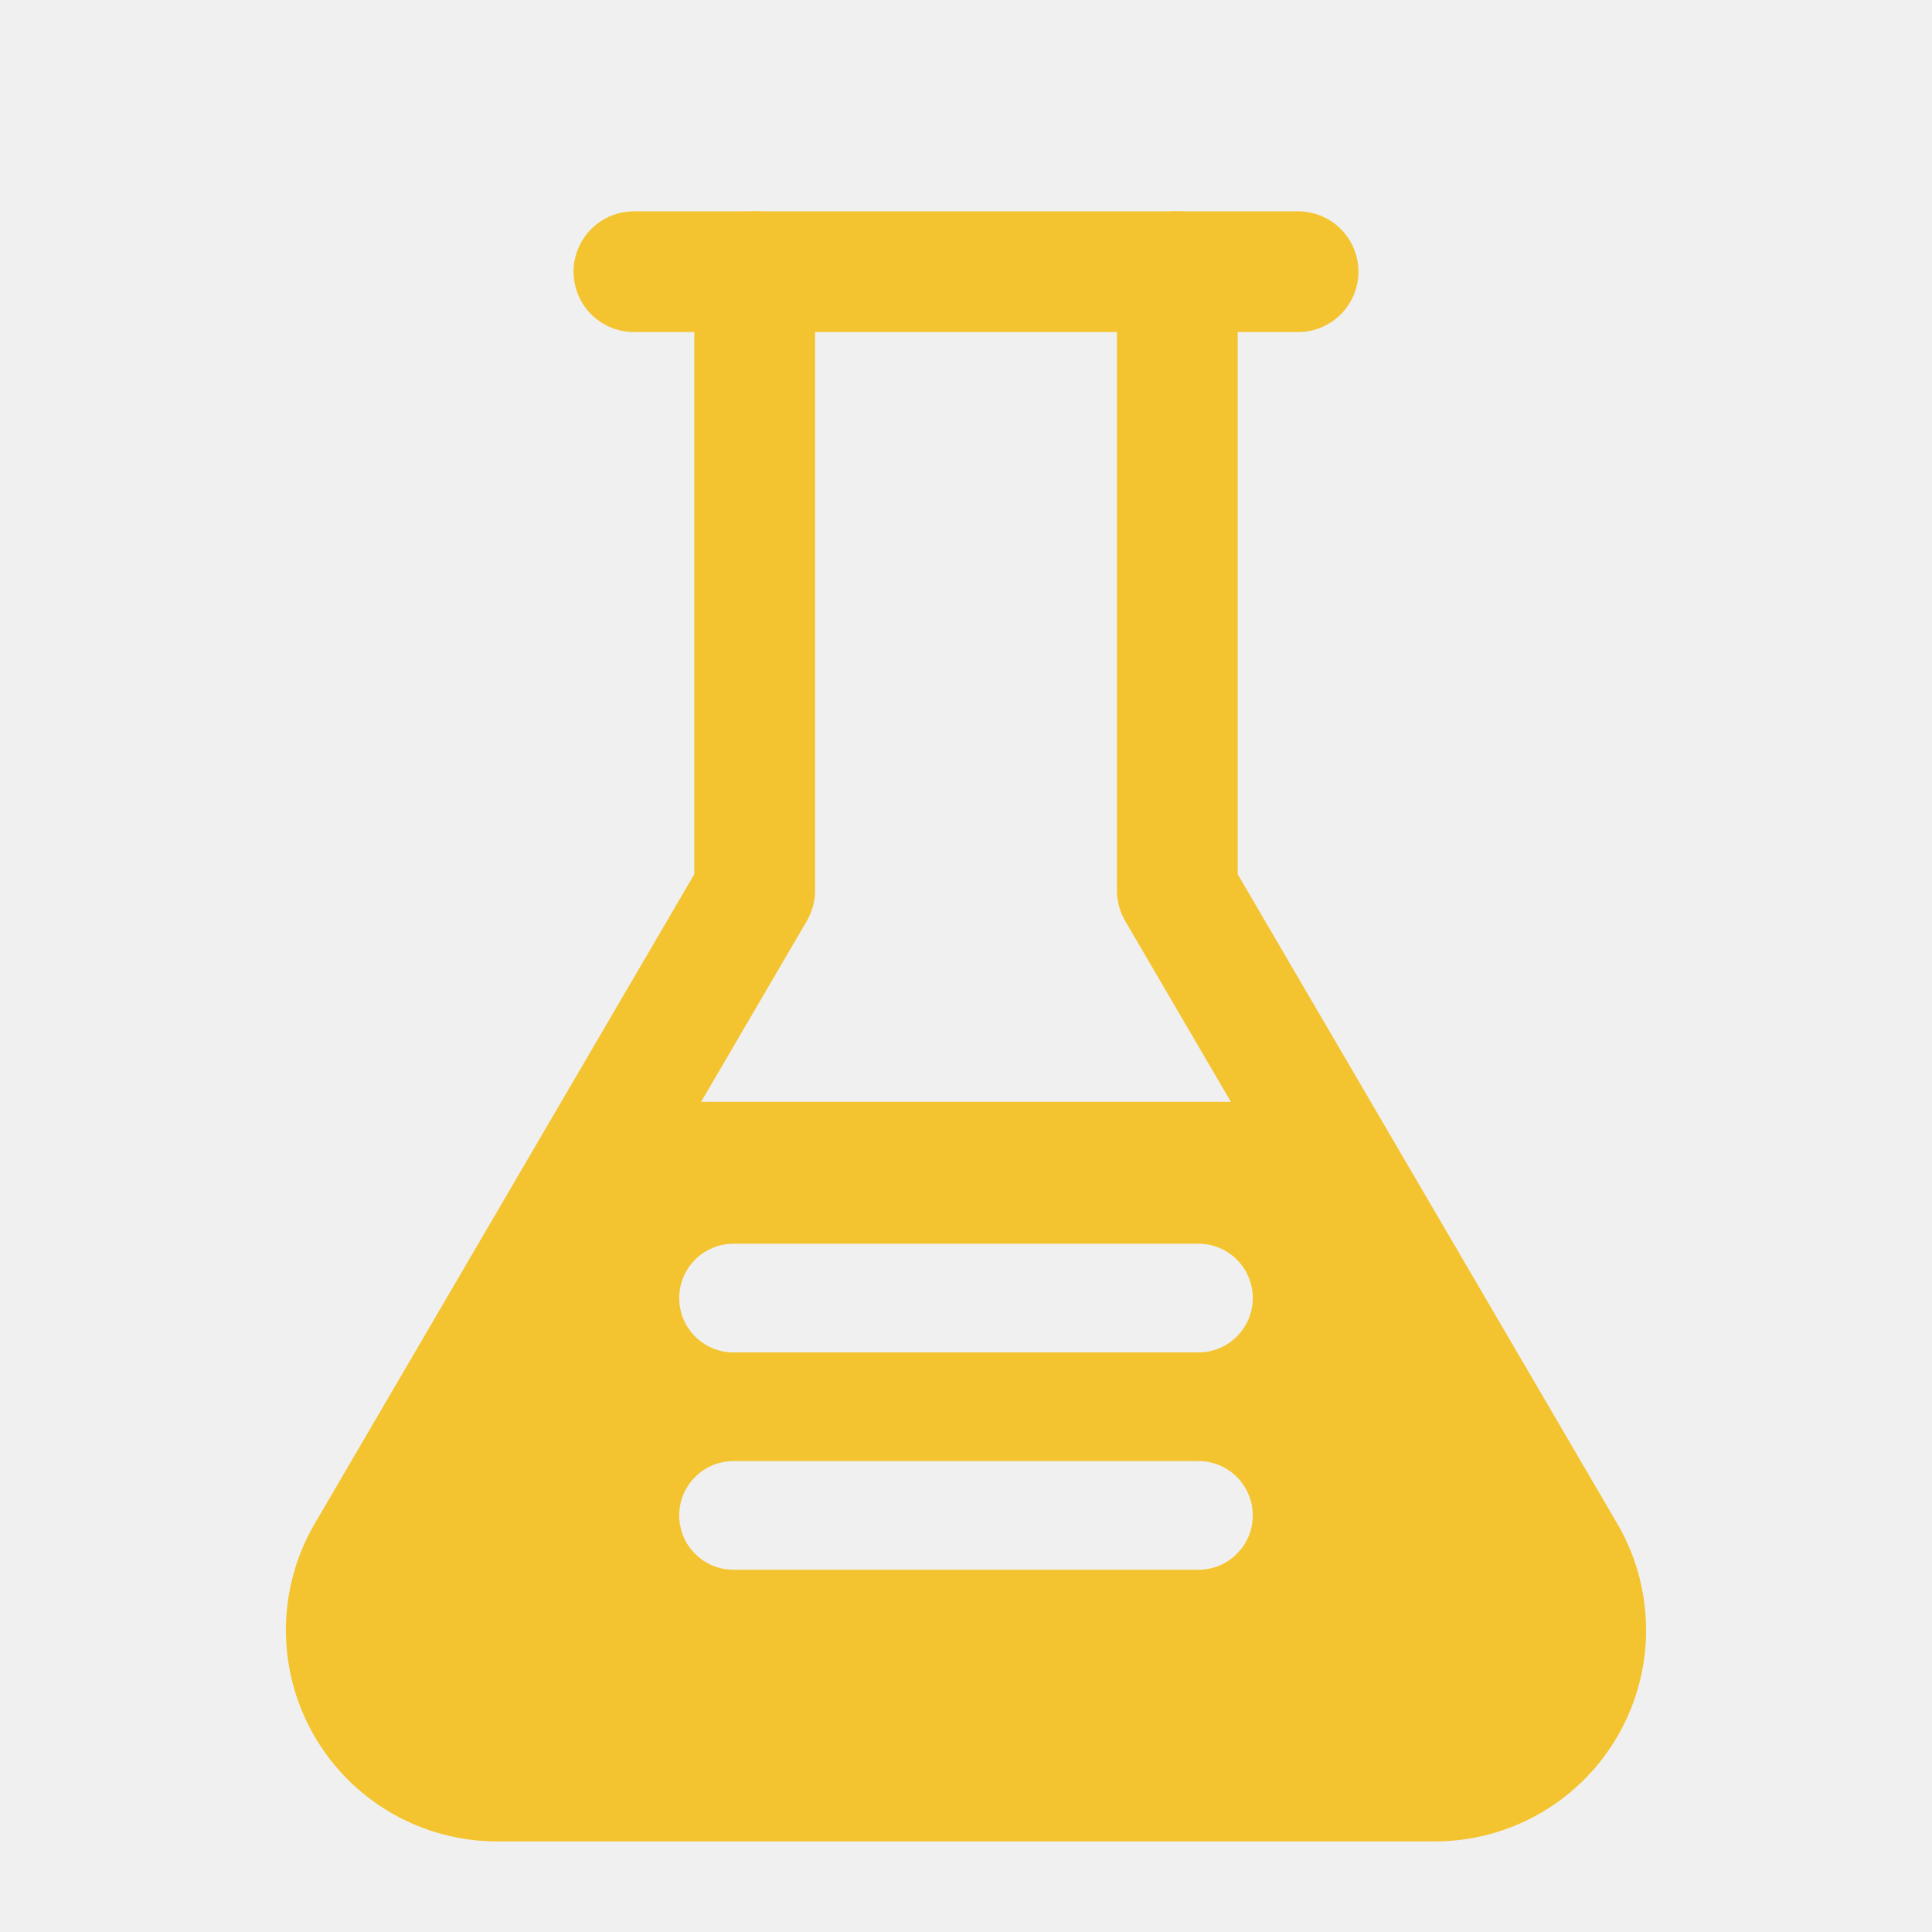
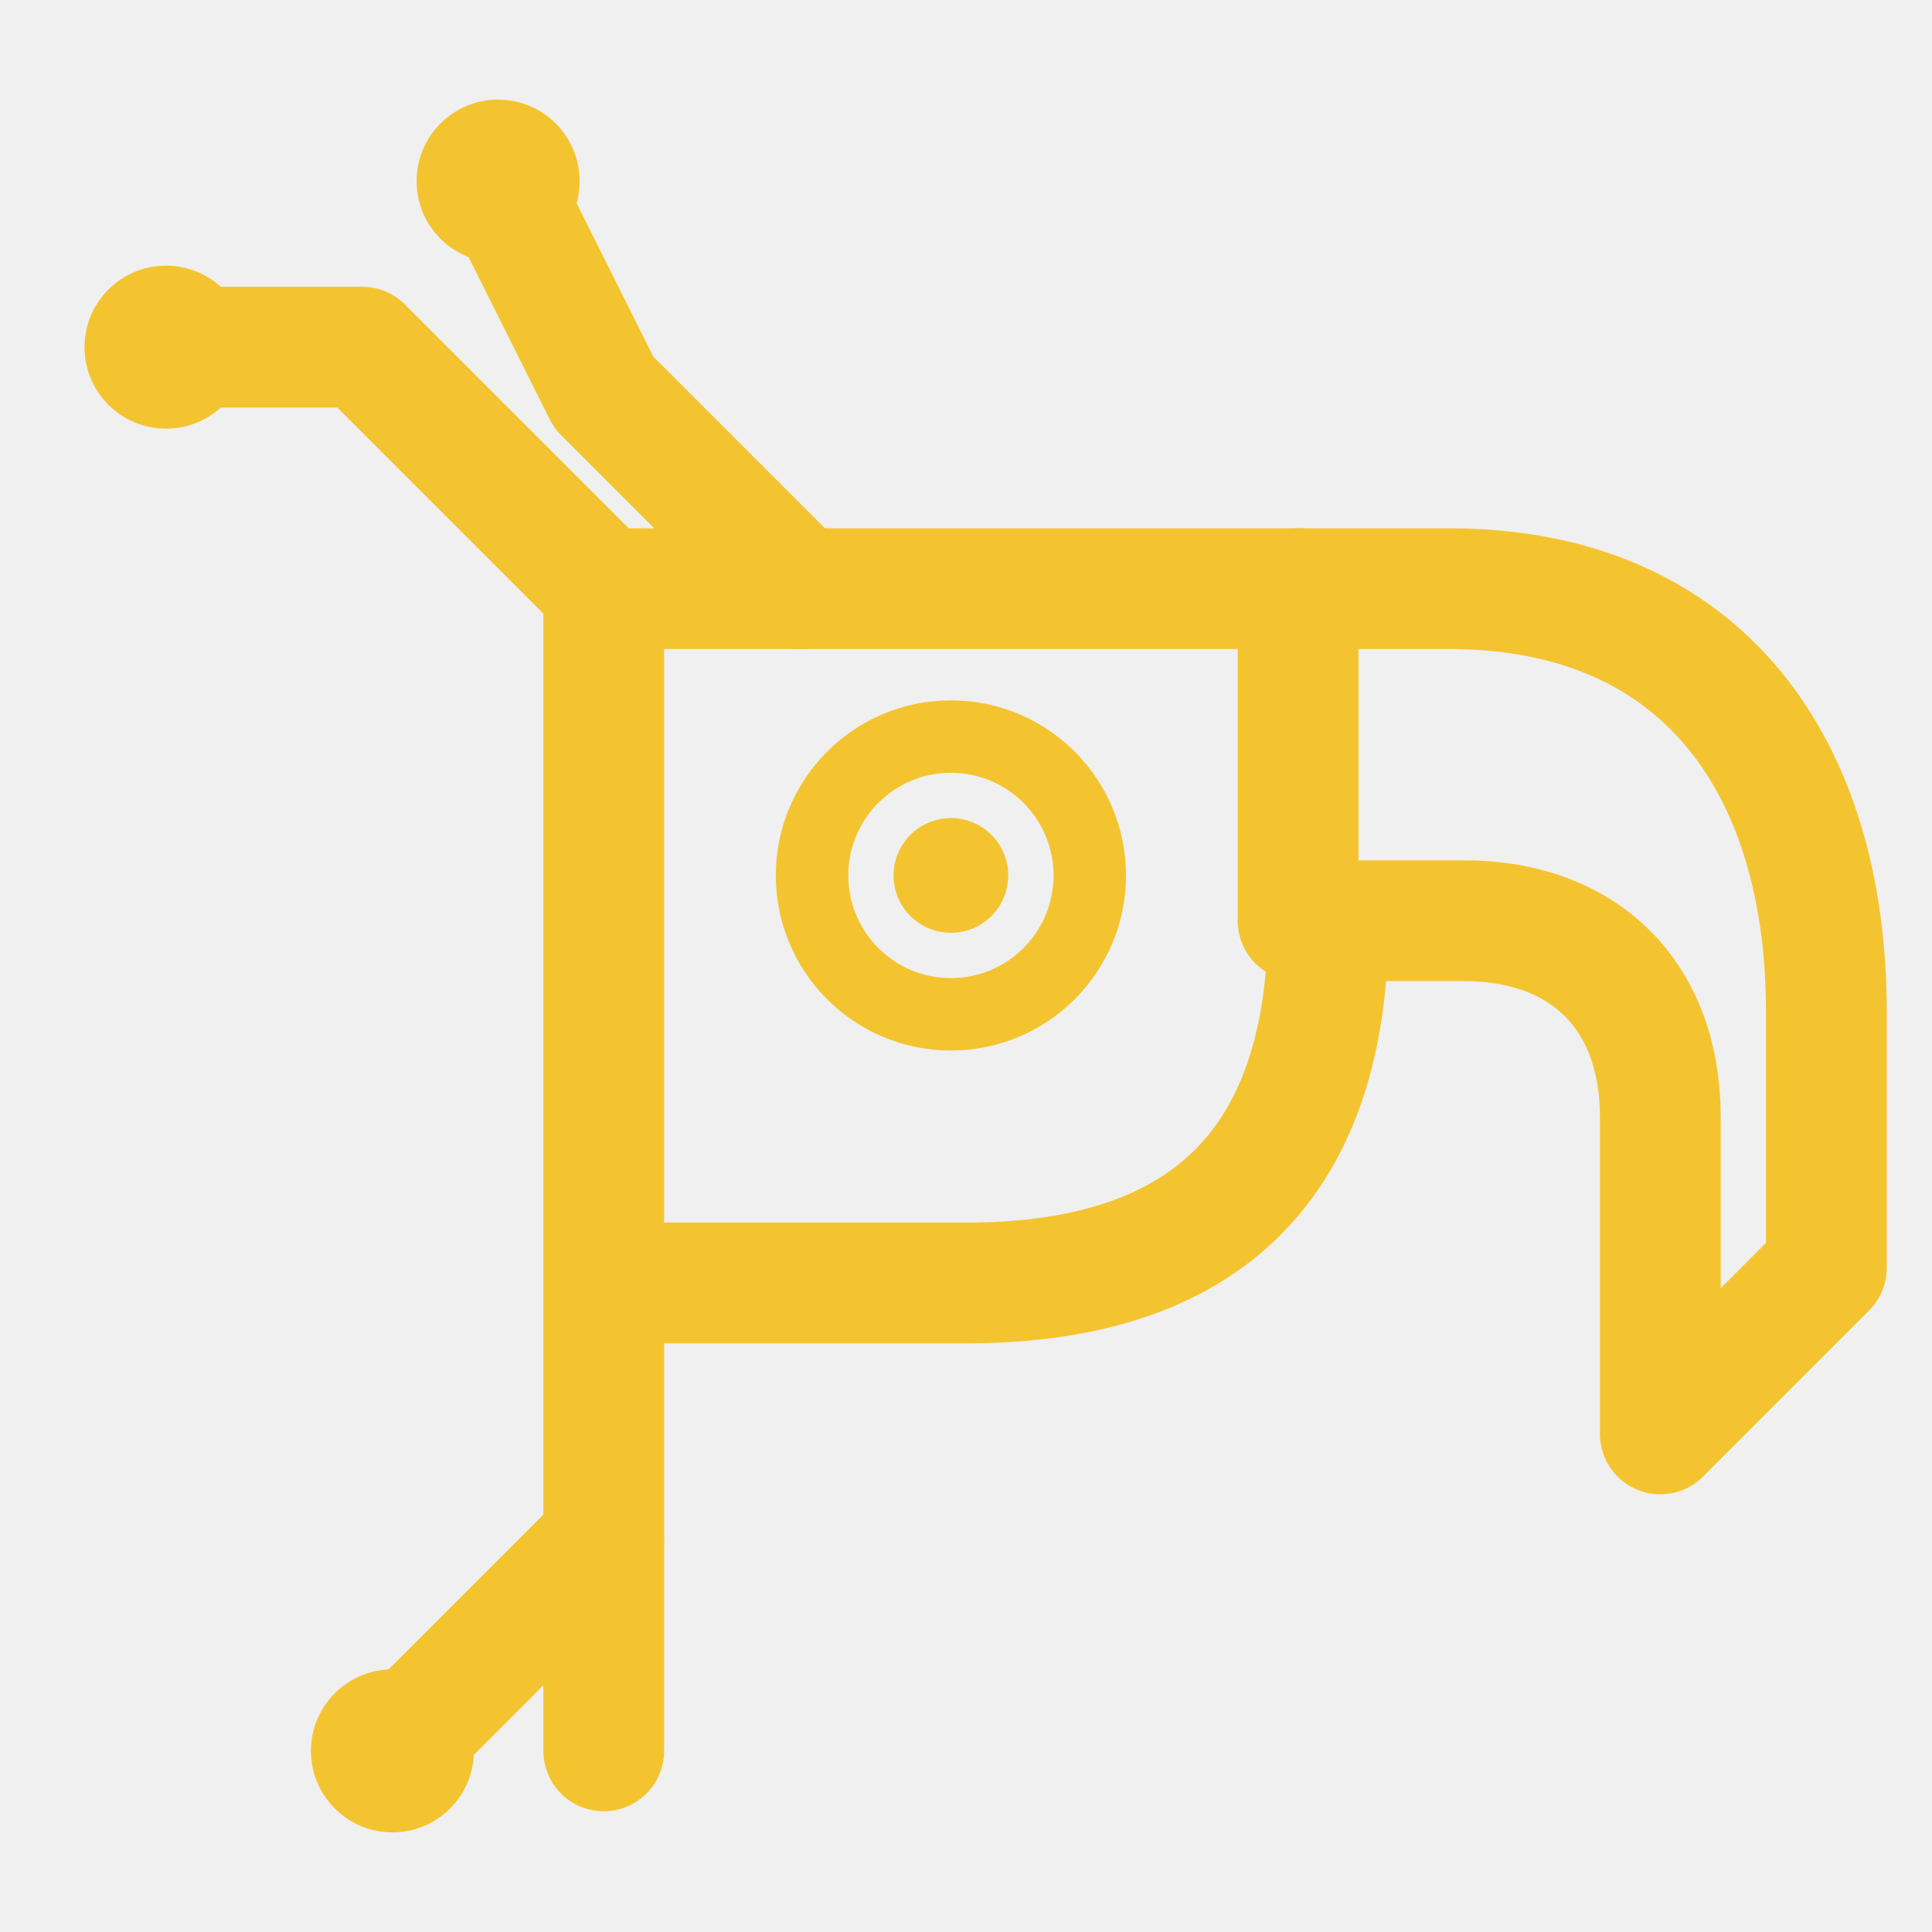
<svg xmlns="http://www.w3.org/2000/svg" viewBox="0 0 64 64" fill="none" role="img" aria-label="Parity">
-   <defs>
-     <mask id="eq">
-       <rect width="64" height="64" fill="#fff" />
-       <rect x="22.5" y="41.2" width="19" height="3.6" rx="1.8" fill="#000" />
-       <rect x="22.5" y="48.4" width="19" height="3.6" rx="1.8" fill="#000" />
-     </mask>
-   </defs>
-   <g stroke="#F4C430" stroke-width="4" stroke-linejoin="round" stroke-linecap="round">
-     <path d="M21 9h22" />
-     <path d="M25 9v20.5L12.2 51.4A5 5 0 0 0 16.5 59h31a5 5 0 0 0 4.3-7.6L39 29.5V9" />
+   <g fill="none" stroke="#F4C430" stroke-width="4" stroke-linejoin="round" stroke-linecap="round">
+     <path d="M20 58V19.5H48C56.5 19.5 60.5 25.5 60.5 33.5V42L55 47.5V37C55 33 52.5 30.5 48.5 30.5H44Q44 42.5 32 42.5H20" />
+     <path d="M43 19.5V30.5" />
+     <path d="M20 19.5 12 11.5H6.5M26.5 19.5 20 13 17 7" />
+     <path d="M20 51 14 57" />
  </g>
-   <path mask="url(#eq)" fill="#F4C430" d="M20.4 36.5h23.2l7.6 13.9A4.6 4.6 0 0 1 47.2 58H16.8a4.6 4.6 0 0 1-4-6.9z" />
+   <circle cx="31.5" cy="29" r="4.6" fill="none" stroke="#F4C430" stroke-width="2.4" />
+   <g fill="#F4C430">
+     <circle cx="5.5" cy="11.5" r="2.7" />
+     <circle cx="16.5" cy="6" r="2.7" />
+     <circle cx="13" cy="58" r="2.7" />
+     <circle cx="31.5" cy="29" r="1.9" />
+   </g>
</svg>
